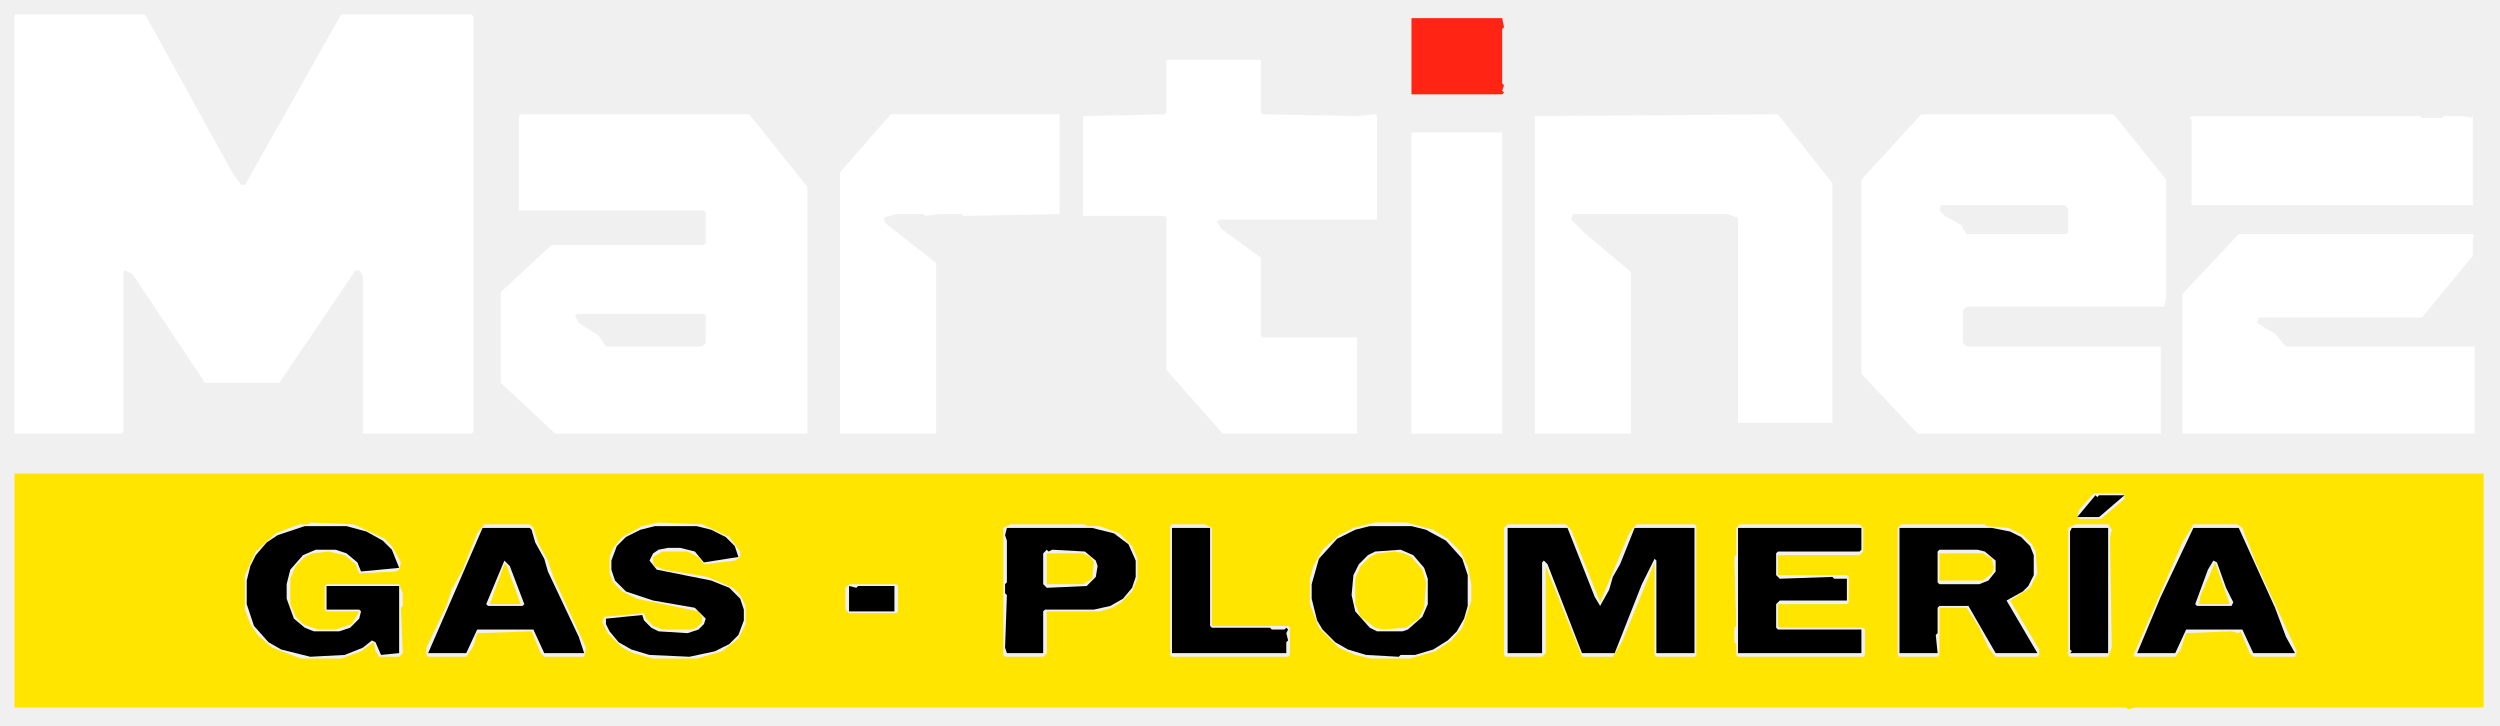
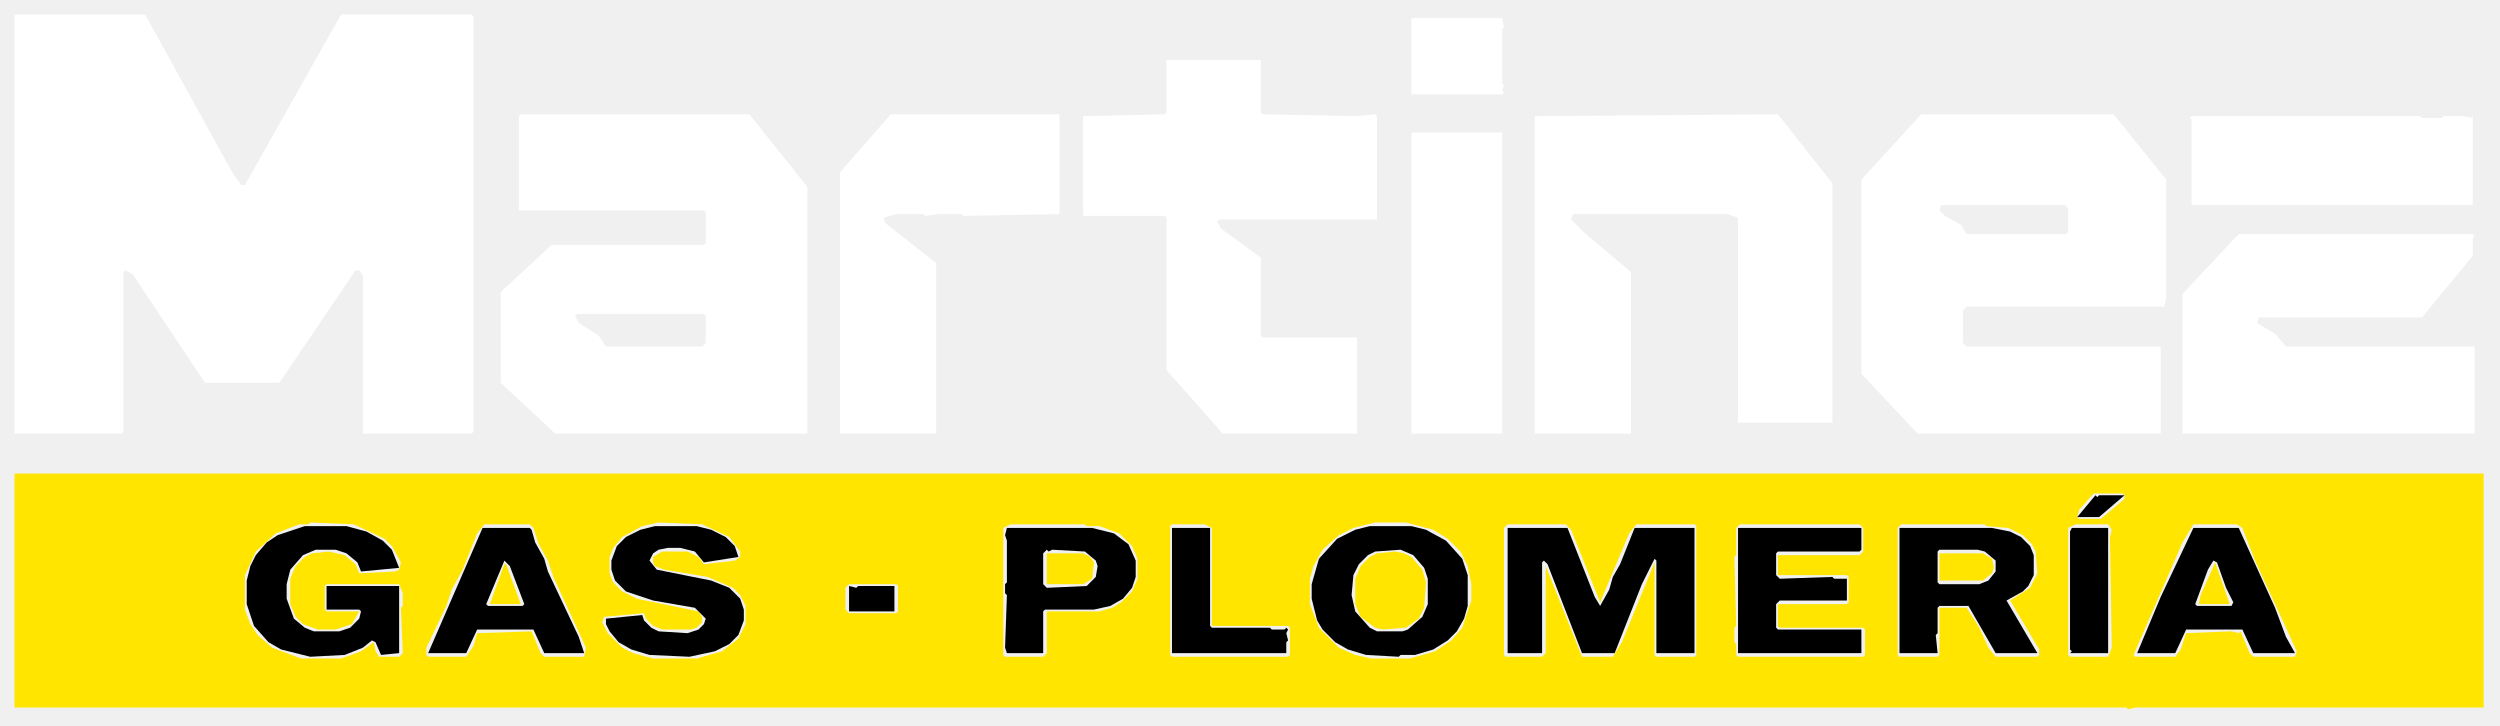
<svg xmlns="http://www.w3.org/2000/svg" viewBox="0 0 1378 400" width="1378" height="400" role="img" aria-labelledby="title desc">
  <g shape-rendering="geometricPrecision">
    <path d="M 278 311 L 270 333 L 287 333 L 279 311 Z M 1221 310 L 1213 328 L 1212 333 L 1229 333 Z M 1069 305 L 1069 320 L 1093 320 L 1098 316 L 1099 313 L 1098 308 L 1093 305 Z M 577 305 L 577 322 L 597 322 L 602 319 L 603 310 L 601 307 L 597 305 Z M 759 305 L 755 307 L 750 312 L 747 319 L 747 333 L 750 340 L 758 346 L 762 347 L 775 346 L 782 341 L 785 335 L 786 321 L 784 314 L 778 307 L 774 305 L 769 304 Z M 8 261 L 8 390 L 1172 390 L 1173 391 L 1177 390 L 1369 390 L 1369 261 Z M 466 324 L 468 322 L 494 322 L 495 323 L 495 337 L 494 338 L 468 338 L 466 336 Z M 1209 289 L 1233 289 L 1236 291 L 1243 309 L 1266 359 L 1265 362 L 1242 362 L 1240 360 L 1235 348 L 1234 349 L 1230 348 L 1205 349 L 1202 358 L 1199 362 L 1177 362 L 1176 361 L 1203 299 Z M 1144 289 L 1162 289 L 1164 292 L 1163 296 L 1164 357 L 1162 362 L 1141 362 L 1140 361 L 1140 291 Z M 1046 291 L 1048 289 L 1094 289 L 1095 290 L 1107 291 L 1115 295 L 1120 300 L 1122 304 L 1123 316 L 1119 324 L 1108 331 L 1124 358 L 1124 361 L 1123 362 L 1100 362 L 1096 357 L 1091 346 L 1084 335 L 1069 335 L 1069 361 L 1068 362 L 1047 362 L 1046 361 Z M 959 289 L 1025 289 L 1027 291 L 1027 304 L 1025 306 L 980 306 L 980 317 L 1018 317 L 1019 318 L 1019 332 L 1018 333 L 980 333 L 980 345 L 981 346 L 1027 346 L 1028 347 L 1028 361 L 1027 362 L 958 362 L 957 361 L 957 355 L 956 354 L 956 346 L 957 345 L 956 307 L 957 306 L 957 291 Z M 829 291 L 831 289 L 863 289 L 866 292 L 882 332 L 898 294 L 902 289 L 934 289 L 935 290 L 935 361 L 934 362 L 913 362 L 912 361 L 912 310 L 894 354 L 889 362 L 872 362 L 852 312 L 852 360 L 850 362 L 830 362 L 829 361 Z M 646 289 L 664 289 L 668 291 L 668 345 L 710 345 L 711 346 L 711 361 L 710 362 L 646 362 L 645 361 L 645 290 Z M 553 361 L 553 291 L 557 289 L 598 289 L 599 290 L 606 290 L 617 294 L 624 301 L 627 308 L 627 319 L 624 326 L 618 332 L 613 335 L 606 337 L 577 337 L 577 360 L 575 362 L 554 362 Z M 267 289 L 292 289 L 294 291 L 297 300 L 302 309 L 305 318 L 323 357 L 322 362 L 300 362 L 298 360 L 293 348 L 263 349 L 261 356 L 257 362 L 236 362 L 235 361 L 235 357 L 246 334 L 249 325 L 255 314 L 263 294 Z M 729 303 L 738 295 L 746 291 L 758 288 L 775 288 L 790 292 L 798 297 L 805 304 L 809 312 L 811 322 L 811 331 L 806 346 L 800 353 L 791 359 L 777 363 L 756 363 L 747 361 L 738 357 L 727 346 L 722 333 L 722 319 L 724 312 Z M 343 296 L 354 290 L 363 288 L 387 289 L 402 296 L 408 304 L 408 307 L 405 309 L 388 311 L 385 307 L 379 304 L 365 304 L 360 307 L 360 310 L 361 312 L 366 314 L 390 318 L 404 324 L 408 328 L 411 334 L 411 344 L 407 352 L 398 359 L 384 363 L 360 363 L 349 360 L 343 357 L 335 349 L 332 343 L 333 340 L 355 338 L 356 341 L 360 345 L 365 347 L 381 347 L 384 346 L 387 343 L 387 340 L 385 337 L 351 330 L 343 326 L 338 321 L 336 316 L 336 307 L 338 302 Z M 141 304 L 152 294 L 165 289 L 170 289 L 171 288 L 195 289 L 212 297 L 216 301 L 221 310 L 220 314 L 218 315 L 198 316 L 196 311 L 190 306 L 181 304 L 172 305 L 168 307 L 163 312 L 160 319 L 160 333 L 163 340 L 167 344 L 175 347 L 185 347 L 194 344 L 198 337 L 180 337 L 179 336 L 179 323 L 180 322 L 220 322 L 222 327 L 222 334 L 221 335 L 222 360 L 220 362 L 209 362 L 207 359 L 206 354 L 199 359 L 188 363 L 166 363 L 150 357 L 142 350 L 138 344 L 135 336 L 135 317 Z M 1145 285 L 1146 281 L 1154 272 L 1170 272 L 1171 273 L 1171 275 L 1158 286 L 1146 286 Z" fill="#FFE500" fill-rule="evenodd" />
    <path d="M 468 323 L 468 337 L 493 337 L 493 323 L 473 323 L 472 324 Z M 1209 291 L 1191 329 L 1178 360 L 1199 360 L 1205 347 L 1236 347 L 1242 360 L 1265 360 L 1260 351 L 1254 335 L 1234 291 Z M 1220 309 L 1222 310 L 1227 324 L 1231 332 L 1230 334 L 1211 334 L 1210 333 L 1217 314 Z M 1142 291 L 1141 293 L 1141 358 L 1142 359 L 1141 360 L 1162 360 L 1162 291 Z M 1047 291 L 1047 360 L 1068 360 L 1067 350 L 1068 349 L 1068 335 L 1069 334 L 1085 334 L 1100 360 L 1123 360 L 1106 331 L 1115 326 L 1118 323 L 1121 317 L 1121 306 L 1119 301 L 1114 296 L 1108 293 L 1098 291 Z M 1068 304 L 1069 303 L 1090 303 L 1094 304 L 1100 309 L 1100 315 L 1096 320 L 1091 322 L 1069 322 L 1068 321 Z M 958 291 L 958 360 L 1026 360 L 1026 347 L 980 347 L 979 346 L 979 333 L 981 331 L 1018 331 L 1018 319 L 1011 319 L 1010 318 L 981 319 L 979 317 L 979 305 L 980 304 L 1025 304 L 1026 303 L 1026 291 Z M 831 291 L 831 360 L 850 360 L 850 310 L 851 309 L 853 311 L 872 360 L 890 360 L 905 322 L 912 308 L 913 309 L 913 360 L 934 360 L 934 291 L 901 291 L 893 311 L 889 318 L 887 325 L 882 334 L 879 329 L 864 291 Z M 646 291 L 646 360 L 709 360 L 709 354 L 710 353 L 709 349 L 710 347 L 709 346 L 708 347 L 701 347 L 700 346 L 668 346 L 667 345 L 667 291 Z M 555 360 L 575 360 L 575 337 L 576 336 L 603 336 L 612 334 L 619 330 L 624 324 L 626 318 L 626 309 L 622 300 L 614 294 L 602 291 L 555 291 L 554 295 L 555 298 L 555 321 L 554 322 L 554 327 L 555 328 L 554 357 Z M 575 305 L 577 303 L 578 304 L 580 303 L 598 304 L 604 309 L 605 312 L 604 318 L 599 323 L 577 324 L 575 322 Z M 266 291 L 236 360 L 257 360 L 263 347 L 294 347 L 300 360 L 322 360 L 319 351 L 302 315 L 300 308 L 295 299 L 293 292 L 292 291 Z M 278 309 L 281 312 L 289 333 L 288 334 L 269 334 L 268 333 Z M 737 297 L 727 308 L 723 322 L 723 330 L 726 342 L 729 347 L 736 354 L 743 358 L 753 361 L 771 362 L 772 361 L 780 361 L 790 358 L 798 353 L 803 348 L 807 341 L 809 334 L 809 317 L 806 308 L 797 298 L 786 292 L 778 290 L 755 290 L 747 292 Z M 758 304 L 772 303 L 779 306 L 785 313 L 787 319 L 787 333 L 784 340 L 776 347 L 773 348 L 759 348 L 755 346 L 747 337 L 745 328 L 746 317 L 749 311 L 754 306 Z M 340 301 L 337 309 L 337 314 L 339 320 L 345 326 L 360 331 L 383 335 L 389 341 L 388 344 L 385 347 L 379 349 L 363 348 L 359 346 L 355 342 L 354 339 L 334 341 L 334 344 L 336 348 L 341 354 L 348 358 L 358 361 L 380 362 L 394 359 L 402 355 L 407 350 L 410 342 L 410 336 L 408 330 L 402 324 L 392 320 L 362 314 L 358 309 L 360 305 L 363 303 L 368 302 L 375 302 L 383 304 L 388 310 L 407 307 L 405 301 L 400 296 L 392 292 L 384 290 L 361 290 L 353 292 L 345 296 Z M 141 306 L 138 312 L 136 320 L 136 333 L 140 345 L 148 354 L 155 358 L 171 362 L 190 361 L 200 357 L 205 353 L 207 354 L 210 361 L 220 360 L 220 323 L 180 323 L 180 336 L 198 336 L 199 337 L 198 341 L 193 346 L 187 348 L 173 348 L 168 346 L 162 341 L 158 330 L 158 322 L 160 314 L 167 306 L 174 303 L 185 303 L 191 305 L 197 310 L 199 315 L 220 313 L 216 303 L 211 298 L 202 293 L 191 290 L 168 290 L 153 295 L 147 299 Z M 1145 285 L 1157 285 L 1171 273 L 1157 273 L 1156 274 L 1155 273 Z" fill="#000000" fill-rule="evenodd" />
    <path d="M 1203 162 L 1203 239 L 1364 239 L 1364 191 L 1260 191 L 1254 184 L 1244 178 L 1245 175 L 1335 175 L 1363 141 L 1363 131 L 1364 130 L 1363 129 L 1234 129 Z M 778 73 L 778 239 L 828 239 L 828 73 Z M 1207 65 L 1208 66 L 1208 113 L 1363 113 L 1363 64 L 1362 65 L 1358 64 L 1347 64 L 1346 65 L 1335 65 L 1334 64 L 1208 64 Z M 1059 63 L 1026 99 L 1026 206 L 1057 239 L 1191 239 L 1191 191 L 1084 191 L 1082 189 L 1082 171 L 1084 169 L 1193 169 L 1194 164 L 1194 99 L 1165 63 Z M 1070 113 L 1138 113 L 1140 115 L 1140 128 L 1139 129 L 1084 129 L 1081 124 L 1072 119 L 1069 116 Z M 846 64 L 846 239 L 899 239 L 899 150 L 873 128 L 866 121 L 867 118 L 952 118 L 958 120 L 958 233 L 1010 233 L 1010 101 L 980 63 Z M 584 63 L 491 63 L 463 95 L 463 239 L 516 239 L 516 145 L 488 123 L 487 120 L 494 118 L 509 118 L 510 119 L 517 118 L 530 118 L 531 119 L 584 118 Z M 287 63 L 286 64 L 286 116 L 388 116 L 389 117 L 389 134 L 388 135 L 304 135 L 276 161 L 276 211 L 306 239 L 445 239 L 445 103 L 413 63 Z M 317 174 L 318 173 L 388 173 L 389 174 L 389 189 L 387 191 L 334 191 L 330 185 L 319 178 Z M 643 33 L 643 62 L 642 63 L 597 64 L 597 119 L 642 119 L 643 120 L 643 204 L 674 239 L 748 239 L 748 186 L 696 186 L 695 185 L 695 142 L 673 126 L 671 122 L 672 121 L 759 121 L 759 64 L 758 63 L 748 64 L 696 63 L 695 62 L 695 33 Z M 8 8 L 8 239 L 67 239 L 68 238 L 68 150 L 69 149 L 73 151 L 113 211 L 154 211 L 196 149 L 198 149 L 200 152 L 200 239 L 260 239 L 261 238 L 261 9 L 260 8 L 188 8 L 135 102 L 133 102 L 128 95 L 80 8 Z" fill="#FFFFFF" fill-rule="evenodd" />
-     <path d="M 778 10 L 778 52 L 828 52 L 829 51 L 828 50 L 829 47 L 828 46 L 828 16 L 829 15 L 828 10 Z" fill="#FF2414" fill-rule="evenodd" />
+     <path d="M 778 10 L 778 52 L 828 52 L 829 51 L 828 50 L 829 47 L 828 46 L 828 16 L 829 15 L 828 10 Z" fill="#FFFFFF" fill-rule="evenodd" />
  </g>
</svg>
